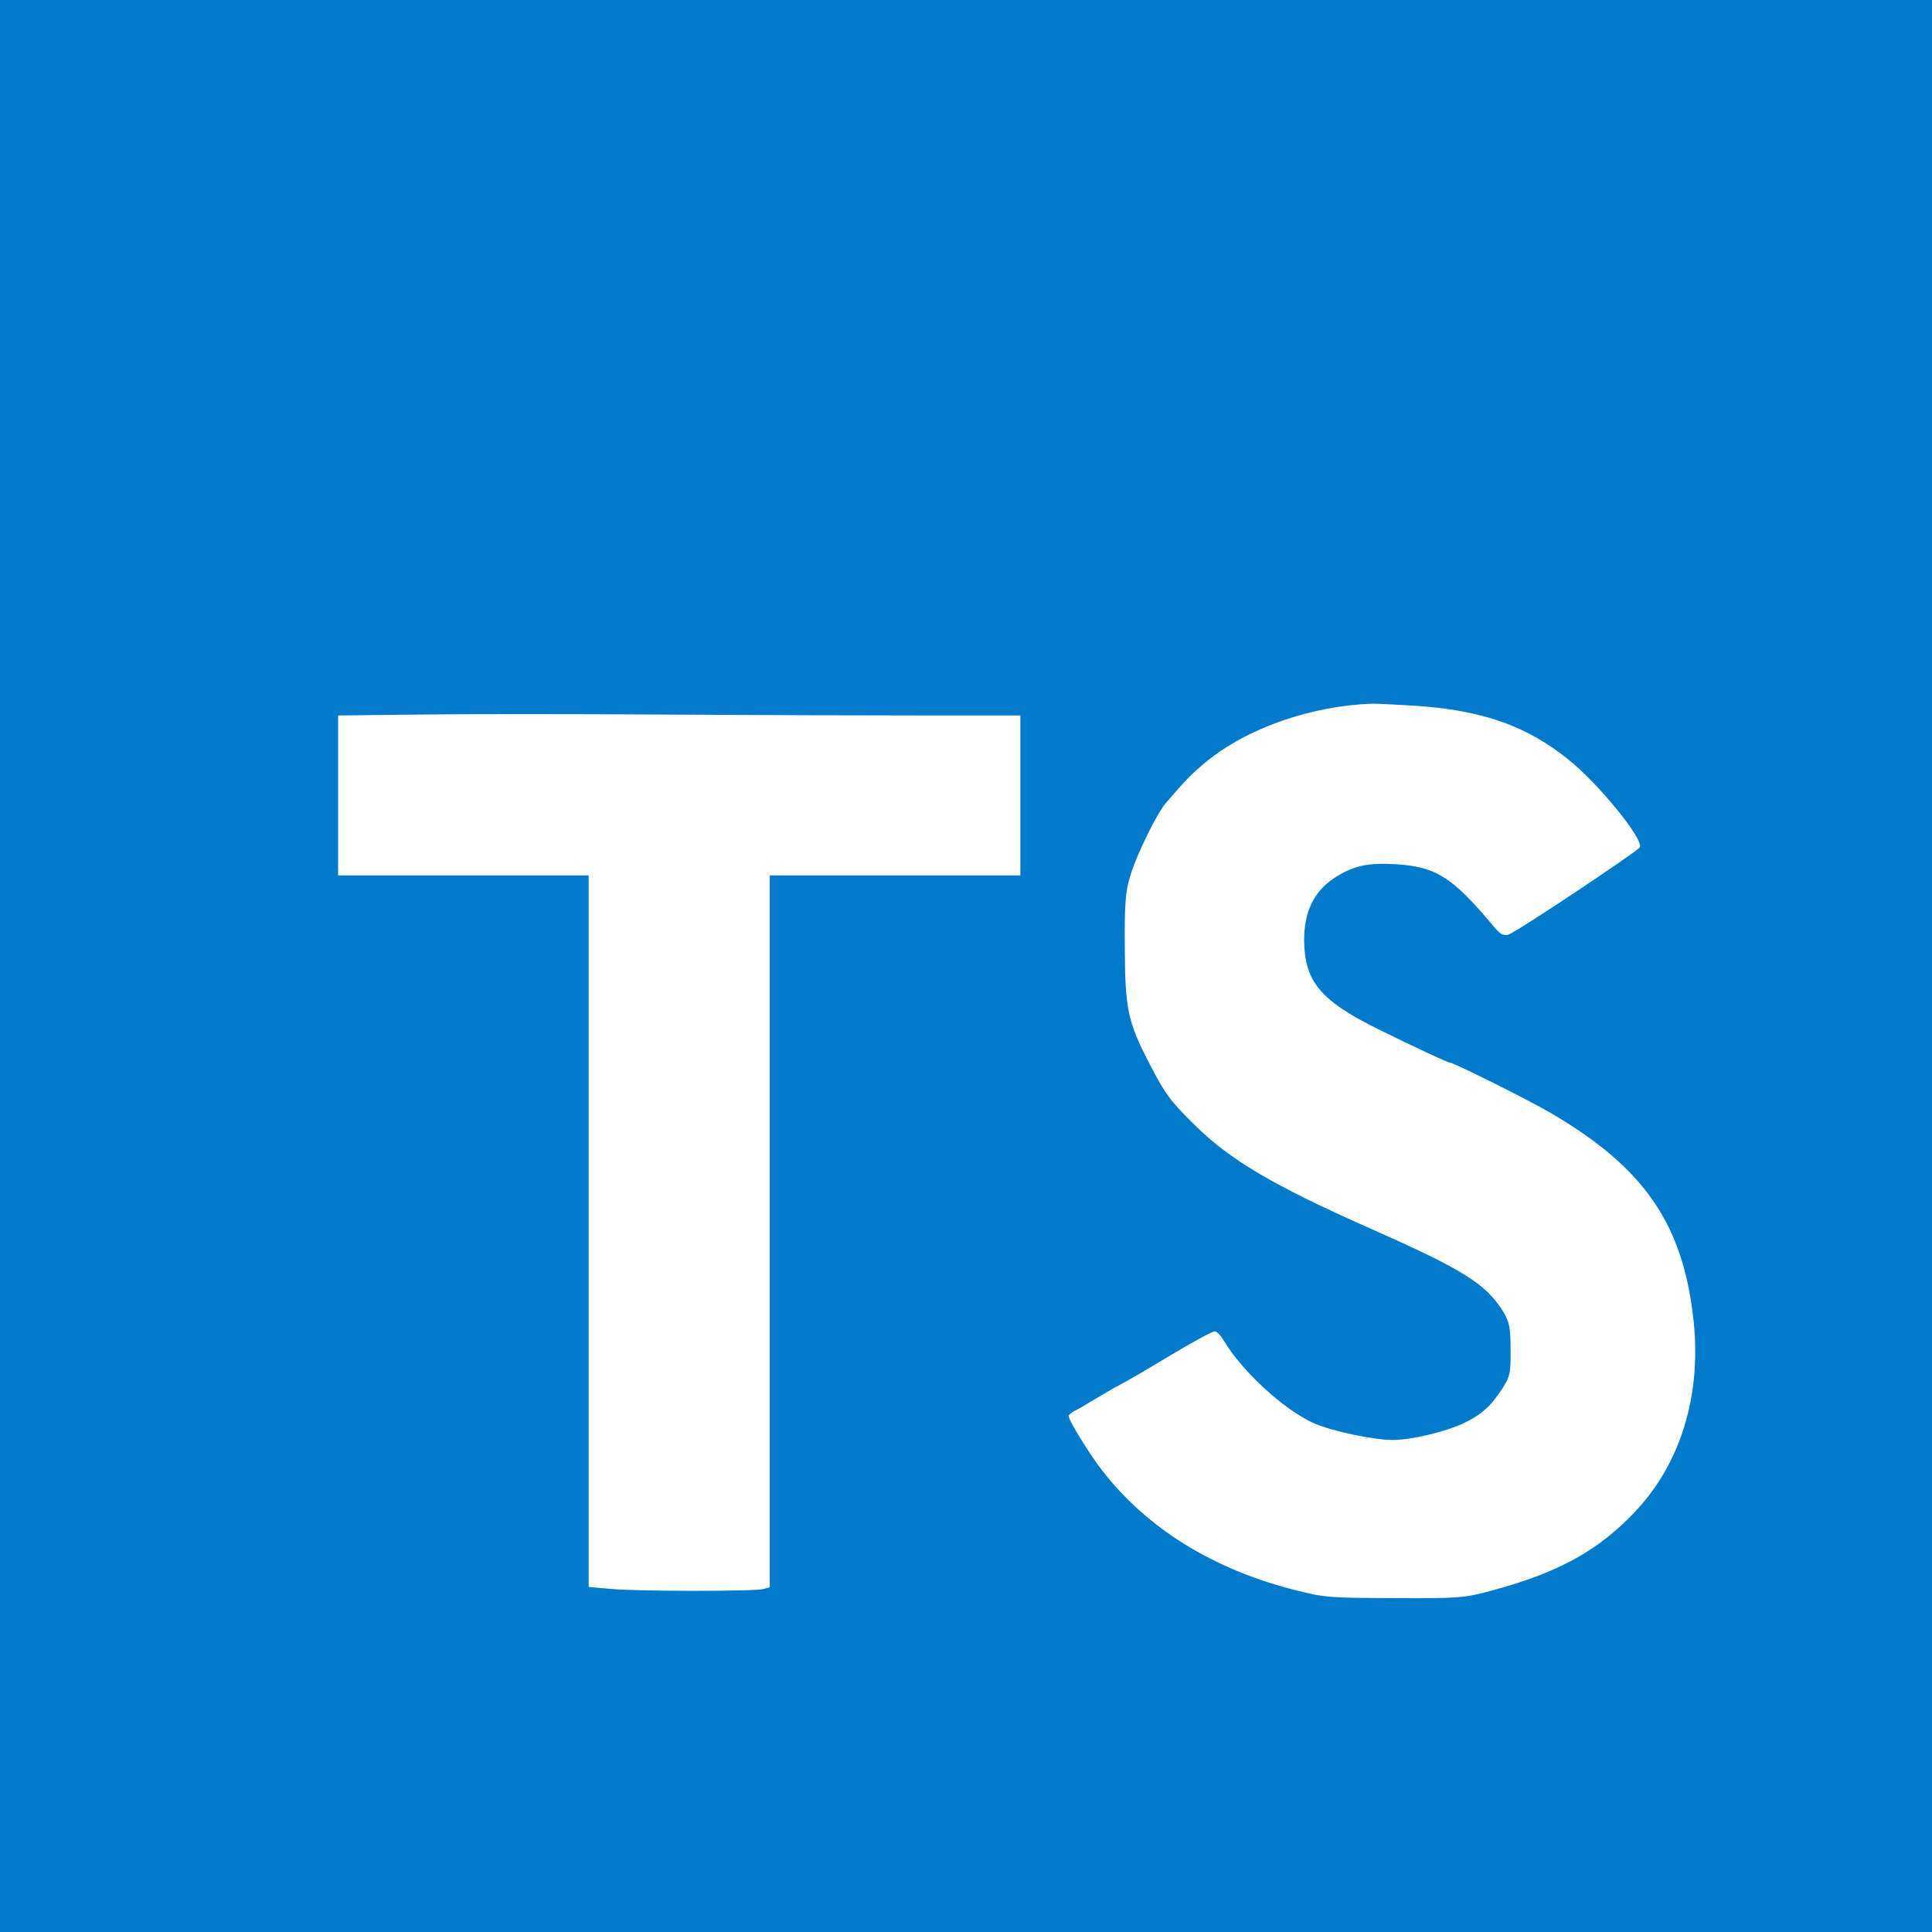
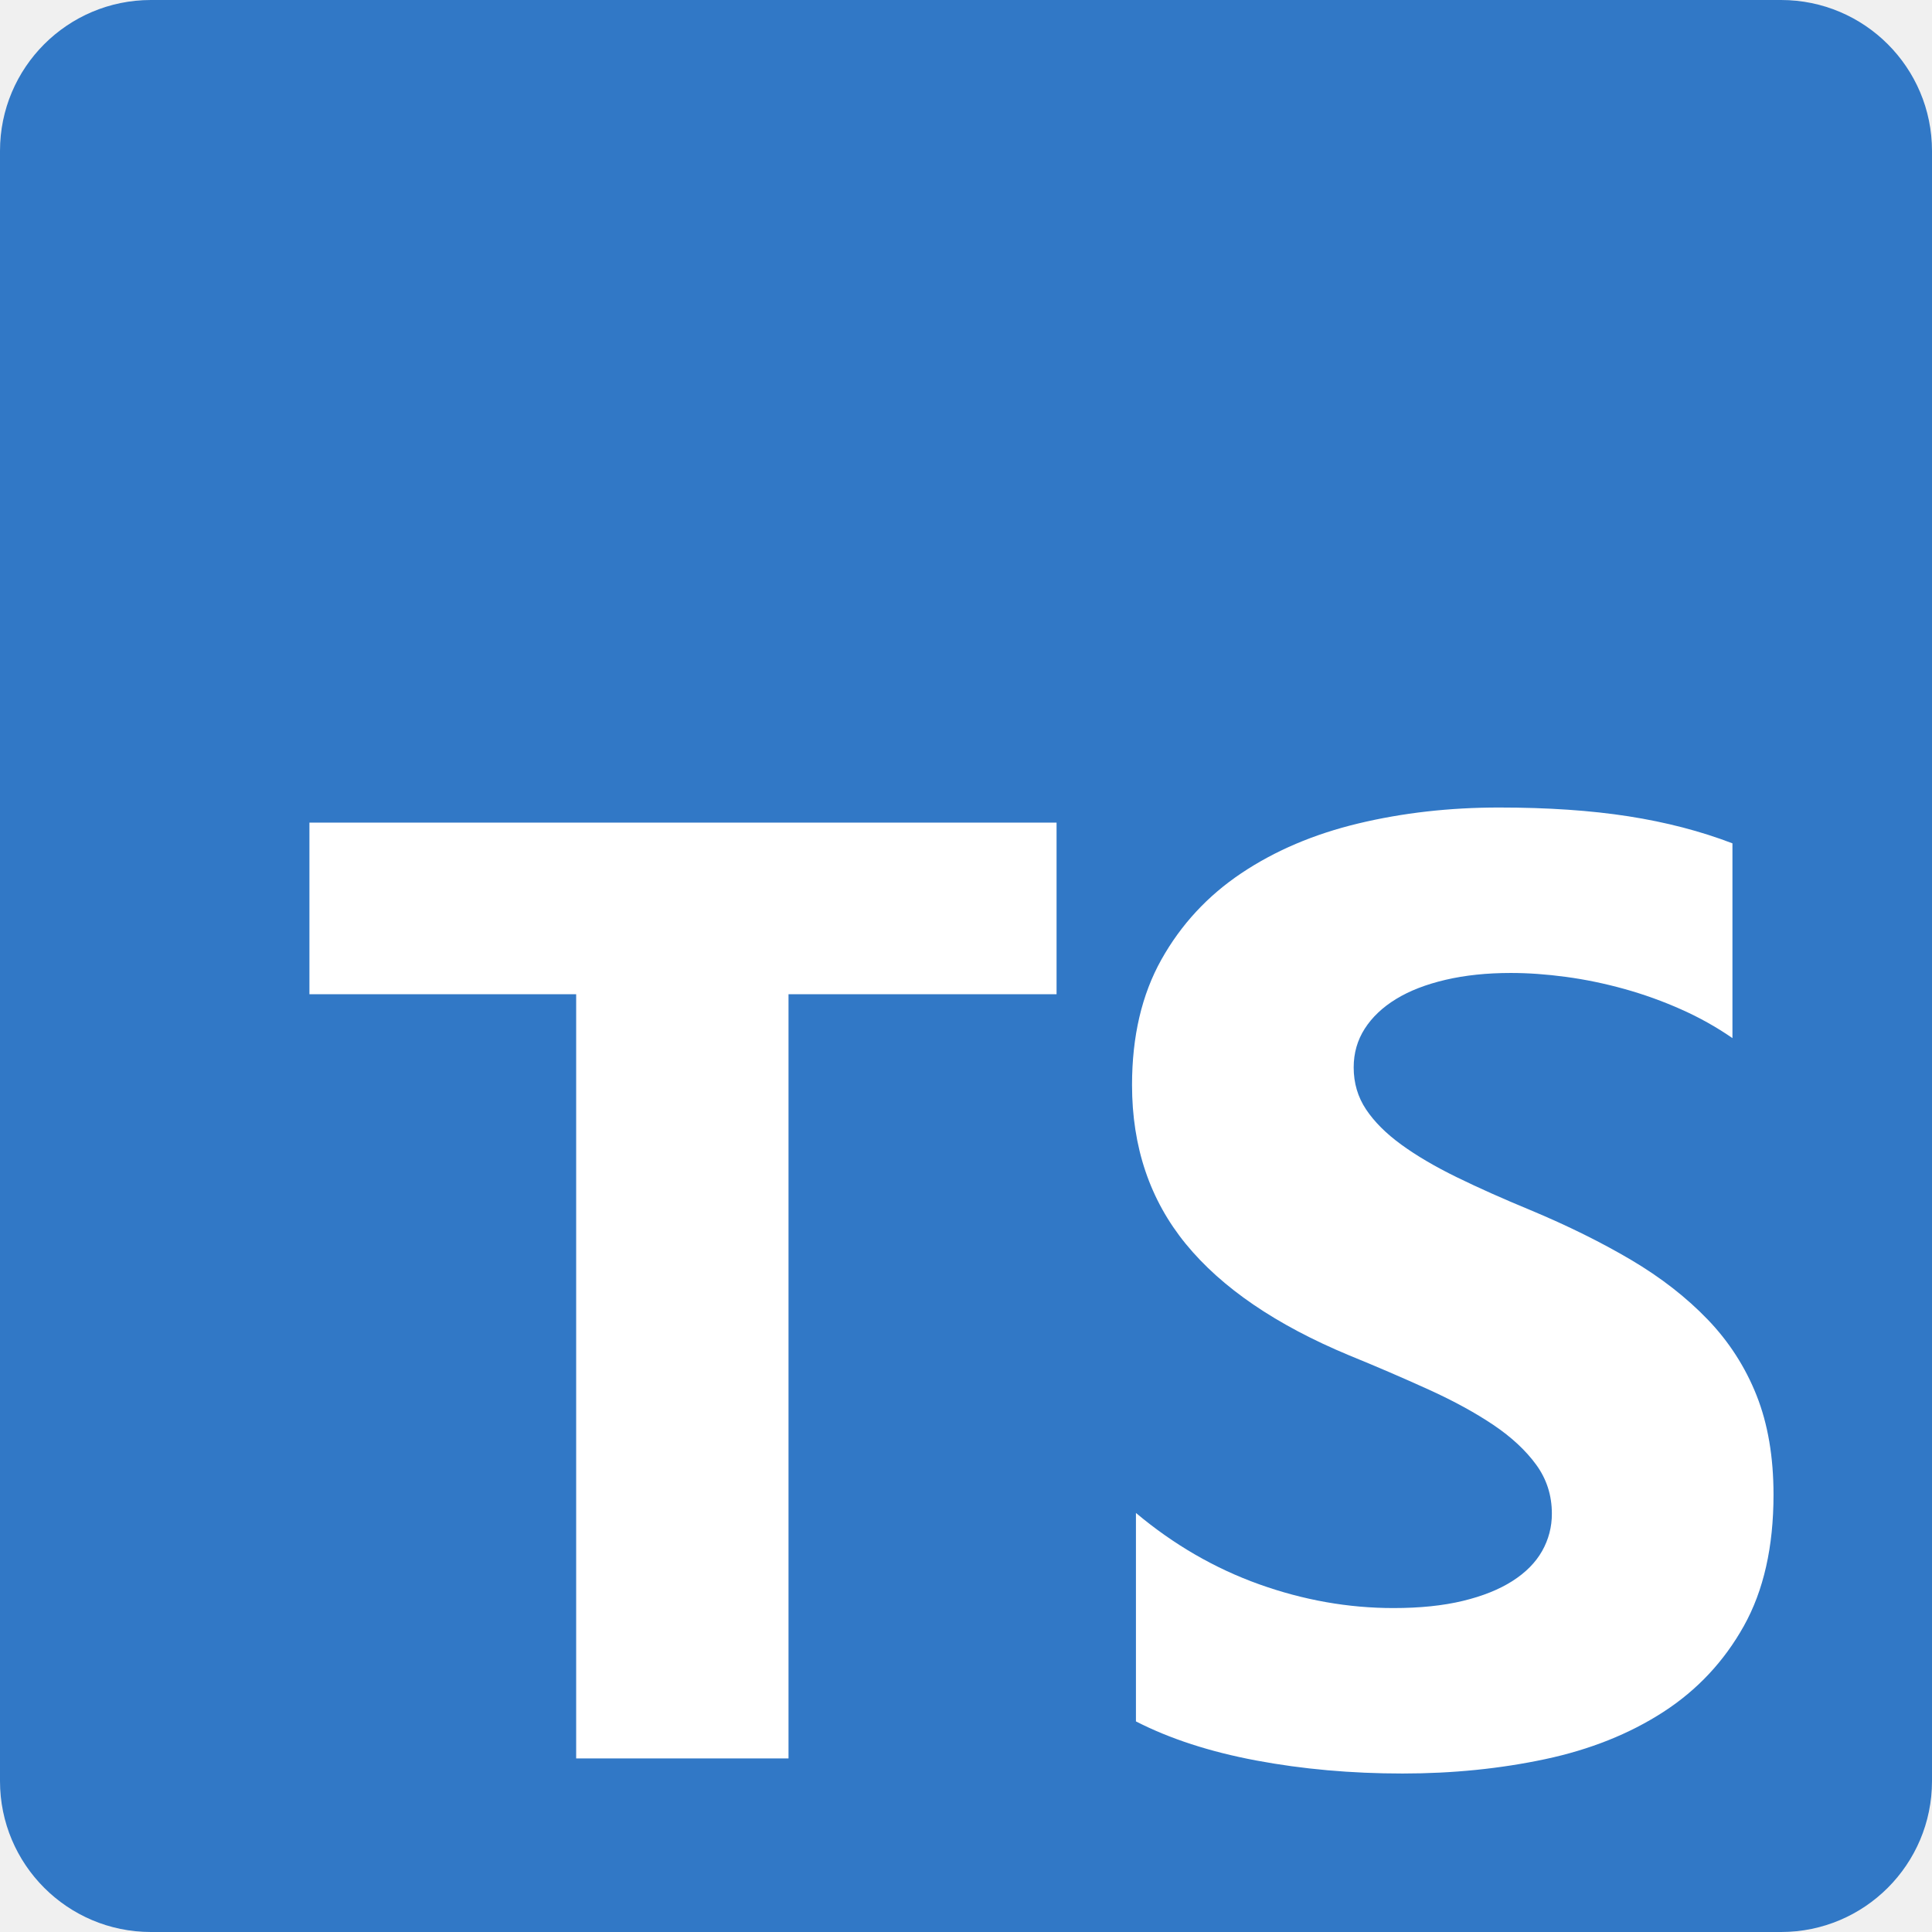
- <svg xmlns="http://www.w3.org/2000/svg" fill="none" viewBox="0 0 100 100">
-   <path fill="#017ACB" d="M0 0h100v100H0z" />
-   <path fill="#fff" d="M48.016 37.032h4.797v8.281h-12.97v36.844l-.343.094c-.469.124-6.64.124-7.969-.016l-1.062-.094V45.313H17.5v-8.281l4.11-.047c2.25-.031 8.03-.031 12.843 0s10.906.047 13.563.047m36.61 41.219c-1.907 2.015-3.954 3.14-7.36 4.062-1.485.406-1.735.422-5.078.406s-3.61-.015-5.235-.437c-4.203-1.078-7.594-3.188-9.906-6.172-.656-.844-1.734-2.594-1.734-2.813 0-.062.156-.203.359-.296.203-.094.625-.36.969-.563s.968-.578 1.39-.797 1.64-.937 2.703-1.578c1.063-.64 2.032-1.156 2.141-1.156.11 0 .313.219.469.484.937 1.578 3.125 3.594 4.672 4.281.953.407 3.062.86 4.078.86.937 0 2.656-.406 3.578-.828.984-.453 1.484-.907 2.078-1.813.406-.64.453-.812.438-2.031 0-1.125-.063-1.438-.375-1.953-.875-1.438-2.063-2.188-6.875-4.313-4.97-2.203-7.204-3.515-9.016-5.281-1.344-1.312-1.61-1.672-2.453-3.312-1.094-2.11-1.235-2.797-1.25-5.938-.016-2.203.031-2.922.265-3.672.329-1.125 1.391-3.297 1.875-3.844 1-1.171 1.36-1.53 2.063-2.109 2.125-1.75 5.438-2.906 8.61-3.016.359 0 1.546.063 2.656.141 3.187.266 5.359 1.047 7.453 2.719 1.578 1.25 3.968 4.187 3.734 4.578-.156.234-6.39 4.39-6.797 4.516-.25.078-.422-.016-.765-.422-2.125-2.547-2.985-3.094-5.047-3.22-1.469-.093-2.25.079-3.235.735-1.03.688-1.53 1.735-1.53 3.188.015 2.125.827 3.125 3.827 4.61 1.938.952 3.594 1.733 3.719 1.733.188 0 4.203 2 5.25 2.626 4.875 2.859 6.86 5.796 7.375 10.859.375 3.812-.703 7.297-3.047 9.766" />
+ <svg xmlns="http://www.w3.org/2000/svg" viewBox="0 0 256 256">
+   <path fill="#3178c6" d="M20 0h216c11.046 0 20 8.954 20 20v216c0 11.046-8.954 20-20 20H20c-11.046 0-20-8.954-20-20V20C0 8.954 8.954 0 20 0" />
+   <path fill="#fff" d="M150.518 200.475v27.62q6.738 3.453 15.938 5.179T185.849 235q9.934 0 18.874-1.899t15.678-6.257q6.738-4.359 10.669-11.394q3.93-7.033 3.93-17.391q0-7.51-2.246-13.163a30.8 30.8 0 0 0-6.479-10.055q-4.232-4.402-10.149-7.898t-13.347-6.602q-5.442-2.245-9.761-4.359t-7.342-4.316q-3.024-2.2-4.665-4.661t-1.641-5.567q0-2.848 1.468-5.135q1.469-2.288 4.147-3.927t6.565-2.547q3.887-.906 8.638-.906q3.456 0 7.299.518q3.844.517 7.732 1.597a54 54 0 0 1 7.558 2.719a41.7 41.7 0 0 1 6.781 3.797v-25.807q-6.306-2.417-13.778-3.582T198.633 107q-9.847 0-18.658 2.115q-8.811 2.114-15.506 6.602q-6.694 4.49-10.582 11.437Q150 134.102 150 143.769q0 12.342 7.127 21.06t21.638 14.759a292 292 0 0 1 10.625 4.575q4.924 2.244 8.509 4.66t5.658 5.265t2.073 6.474a9.9 9.9 0 0 1-1.296 4.963q-1.295 2.287-3.93 3.97t-6.565 2.632t-9.2.95q-8.983 0-17.794-3.151t-16.327-9.451m-46.036-68.733H140V109H41v22.742h35.345V233h28.137z" />
</svg>
